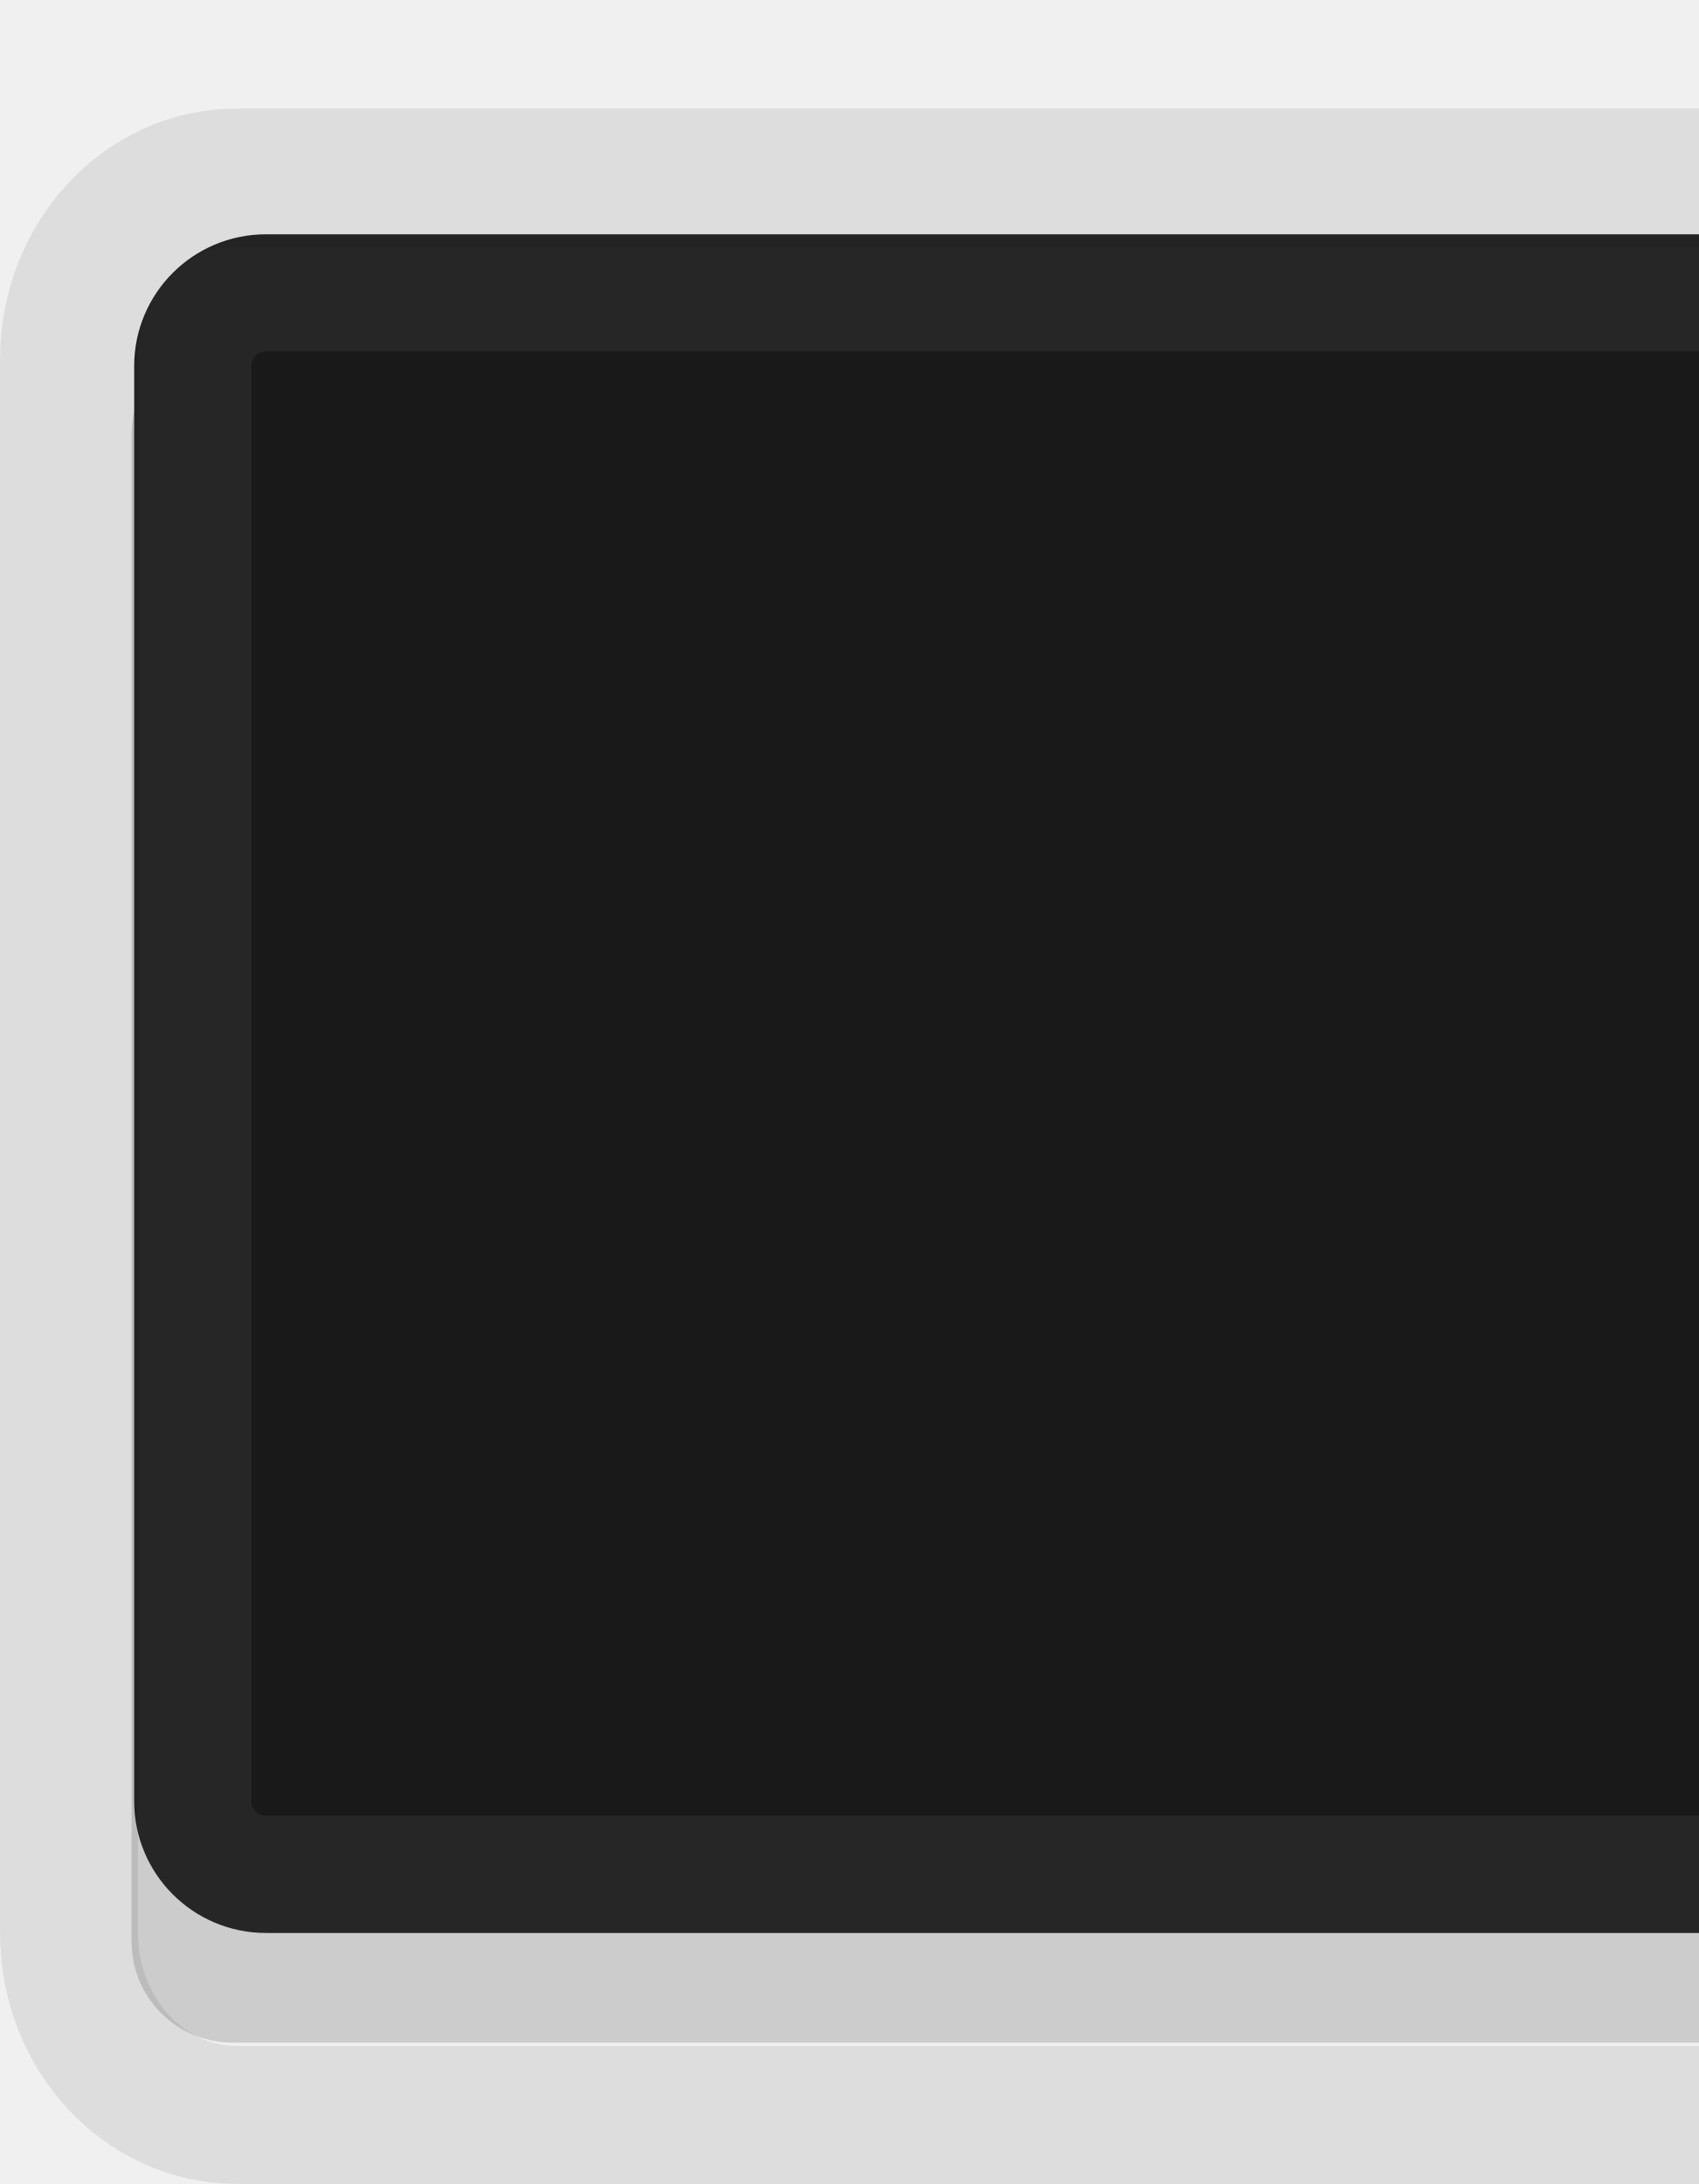
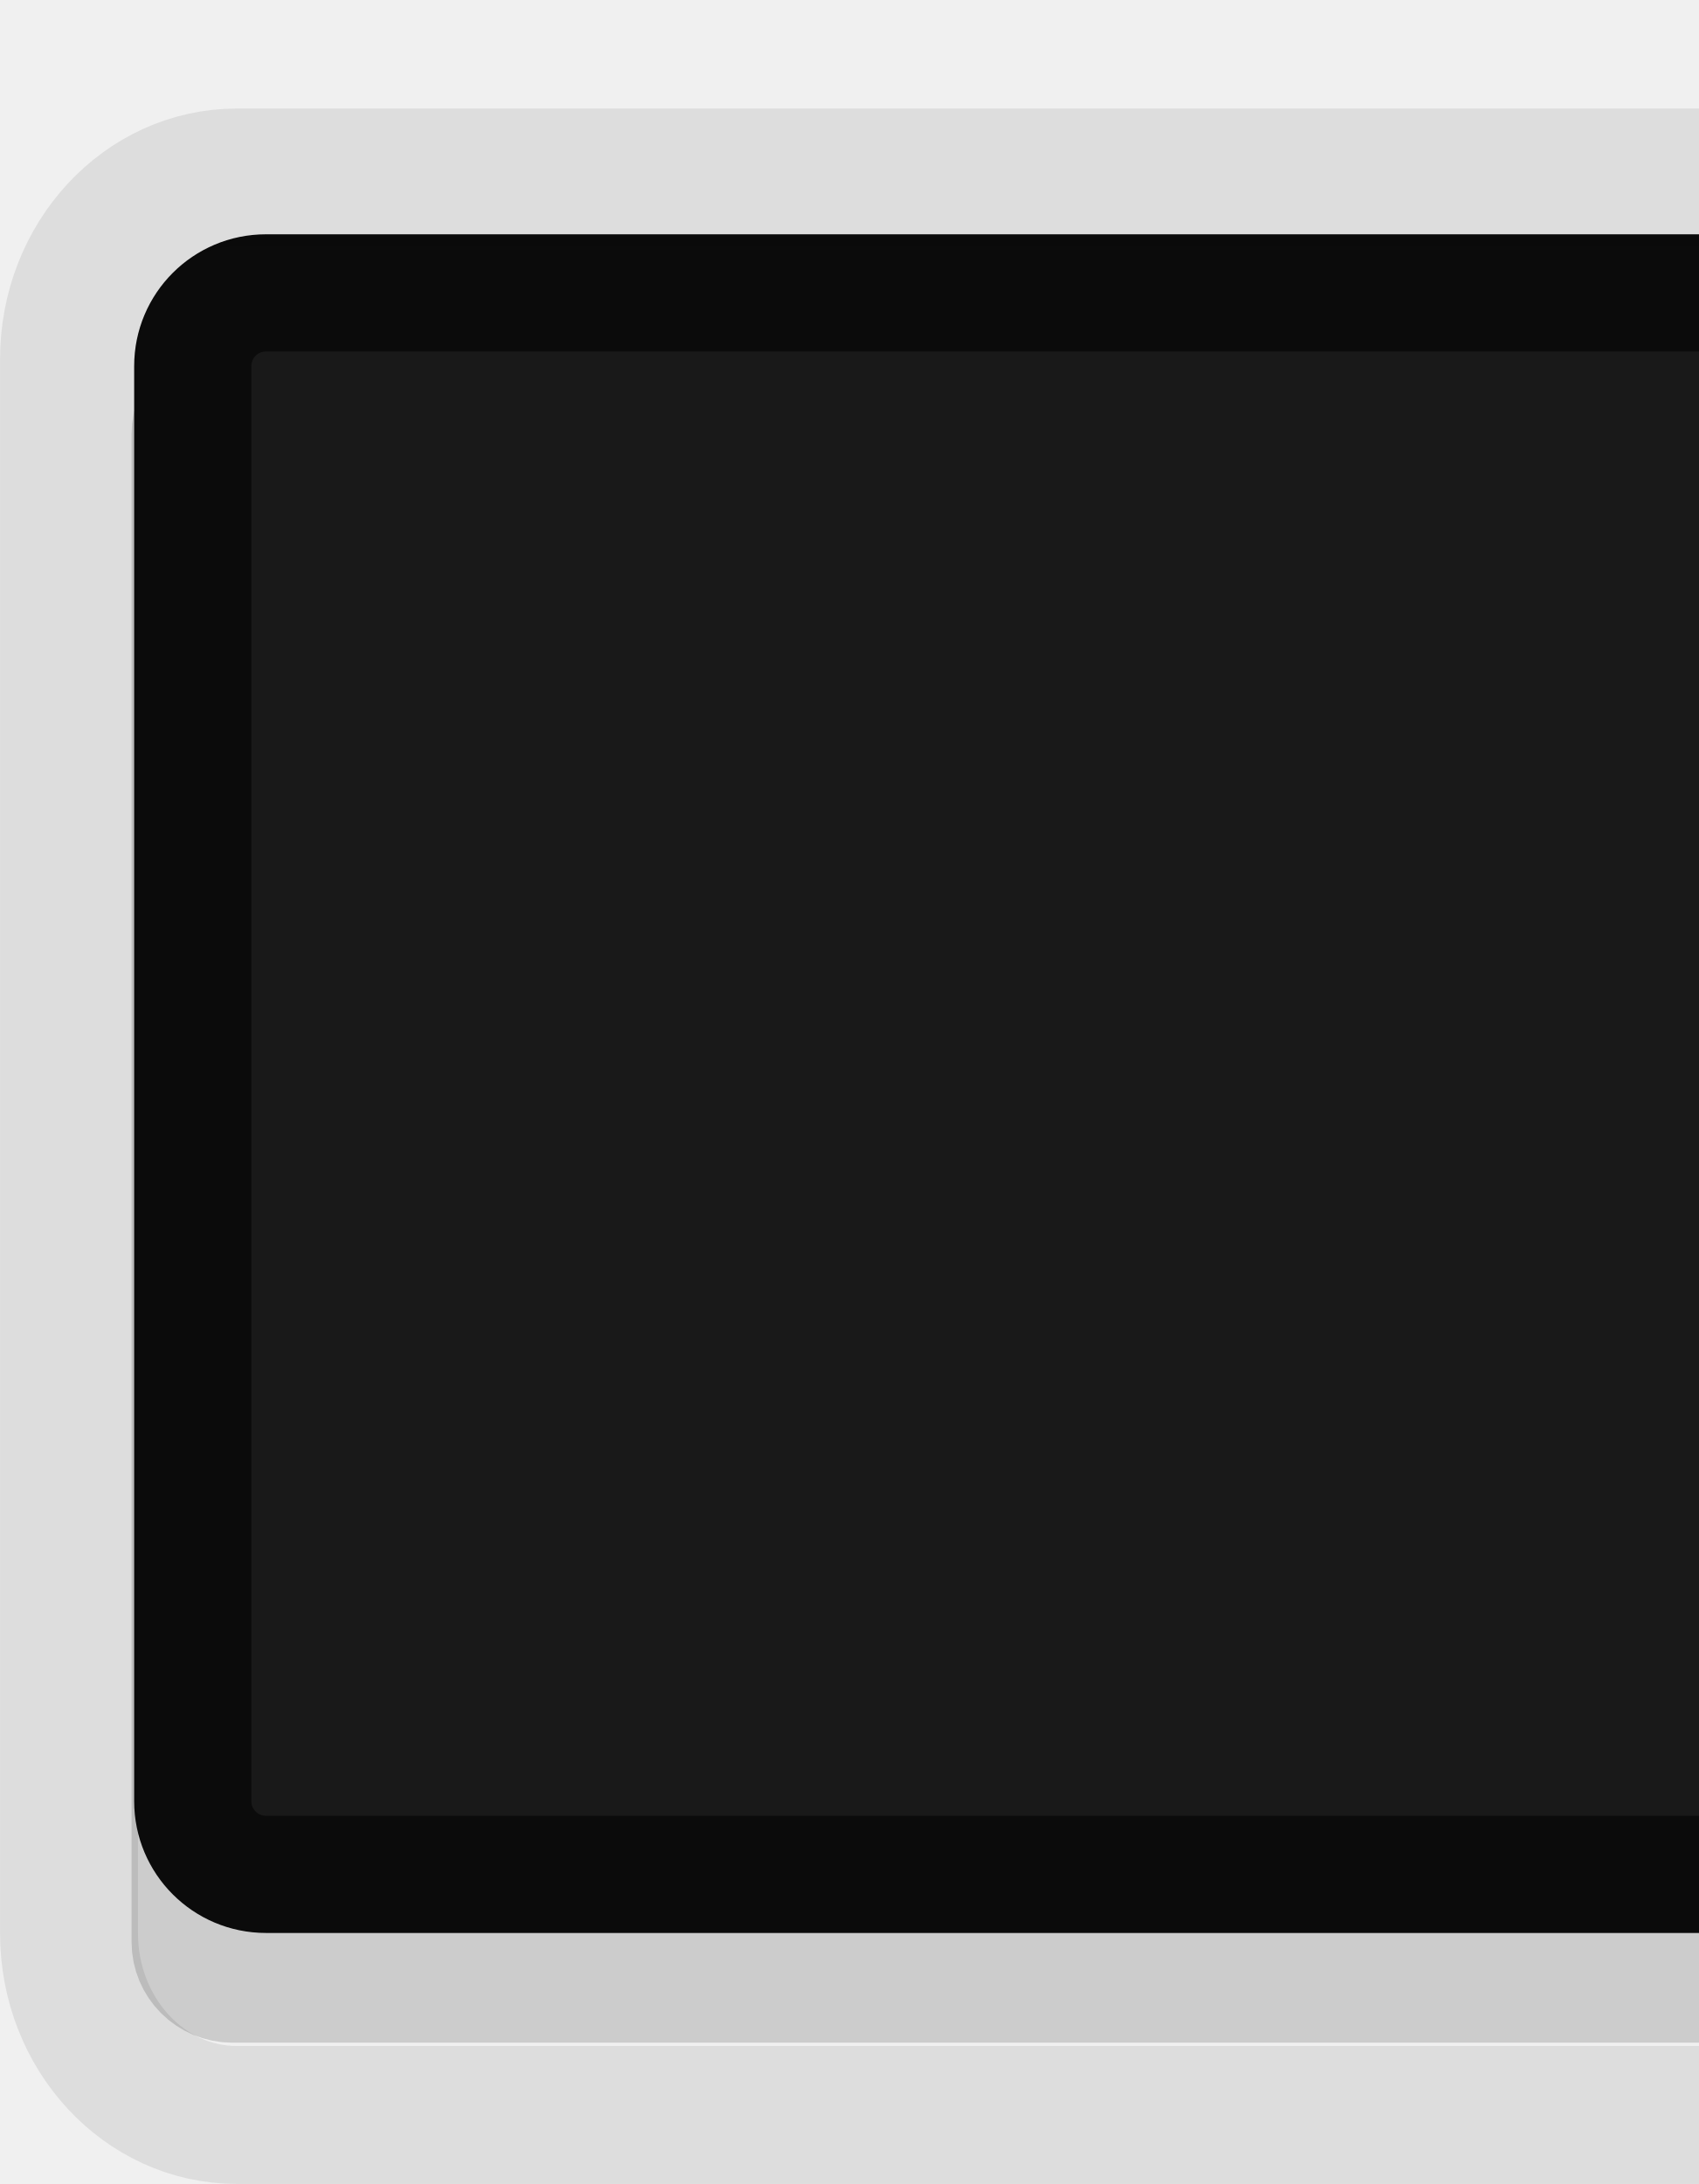
<svg xmlns="http://www.w3.org/2000/svg" xmlns:xlink="http://www.w3.org/1999/xlink" width="14" height="18" id="svg33222" version="1.1">
  <defs id="defs33224">
    <linearGradient id="linearGradient4292">
      <stop id="stop4294" offset="0" style="stop-color:#000000;stop-opacity:0.206" />
      <stop id="stop4296" offset="1" style="stop-color:#000000;stop-opacity:0.012;" />
    </linearGradient>
    <linearGradient id="linearGradient3770">
      <stop style="stop-color:#0a0a0a;stop-opacity:1;" offset="0" id="stop3772" />
      <stop style="stop-color:#1a1a1a;stop-opacity:1;" offset="1" id="stop3774" />
    </linearGradient>
    <linearGradient id="linearGradient3845">
      <stop style="stop-color:#040404;stop-opacity:1;" offset="0" id="stop3847" />
      <stop id="stop4286" offset="0.15" style="stop-color:#050505;stop-opacity:1;" />
      <stop style="stop-color:#050505;stop-opacity:1;" offset="0.75" id="stop4359" />
      <stop style="stop-color:#0c0c0c;stop-opacity:1;" offset="1" id="stop3849" />
    </linearGradient>
    <linearGradient id="linearGradient3837">
      <stop style="stop-color:#f2f3f5;stop-opacity:0;" offset="0" id="stop3839" />
      <stop style="stop-color:#ffffff;stop-opacity:0;" offset="1" id="stop3841" />
    </linearGradient>
    <linearGradient xlink:href="#linearGradient3837" id="linearGradient3843" x1="8" y1="1.925" x2="8" y2="14.003" gradientUnits="userSpaceOnUse" />
    <linearGradient xlink:href="#linearGradient3845" id="linearGradient3851" x1="8" y1="1.537" x2="8" y2="13.463" gradientUnits="userSpaceOnUse" />
    <linearGradient xlink:href="#linearGradient3845-4" id="linearGradient3851-4" x1="8" y1="1.537" x2="8" y2="13.463" gradientUnits="userSpaceOnUse" />
    <linearGradient id="linearGradient3845-4">
      <stop style="stop-color:#0e0e0e;stop-opacity:1;" offset="0" id="stop3847-1" />
      <stop id="stop4286-2" offset="0.15" style="stop-color:#101010;stop-opacity:1;" />
      <stop style="stop-color:#121212;stop-opacity:1;" offset="1" id="stop3849-8" />
    </linearGradient>
    <linearGradient xlink:href="#linearGradient3845" id="linearGradient3791" gradientUnits="userSpaceOnUse" x1="8" y1="1.537" x2="8" y2="13.463" />
    <linearGradient xlink:href="#linearGradient3770-3" id="linearGradient3776-3" x1="5.067" y1="0.943" x2="5.067" y2="13.013" gradientUnits="userSpaceOnUse" />
    <linearGradient id="linearGradient3770-3">
      <stop style="stop-color:#0d0d0d;stop-opacity:1;" offset="0" id="stop3772-6" />
      <stop style="stop-color:#1a1a1a;stop-opacity:1;" offset="1" id="stop3774-5" />
    </linearGradient>
    <linearGradient xlink:href="#linearGradient3845-8" id="linearGradient3794-8" gradientUnits="userSpaceOnUse" x1="8" y1="1.537" x2="8" y2="13.463" gradientTransform="matrix(1.002268,0,0,0.9310016,0.9818547,0.01748899)" />
    <linearGradient id="linearGradient3845-8">
      <stop style="stop-color:#000000;stop-opacity:0.043;" offset="0" id="stop3847-6" />
      <stop id="stop4286-7" offset="0.126" style="stop-color:#000000;stop-opacity:0;" />
      <stop style="stop-color:#050505;stop-opacity:0;" offset="0.85" id="stop4359-3" />
      <stop style="stop-color:#000000;stop-opacity:0.043;" offset="1" id="stop3849-1" />
    </linearGradient>
    <linearGradient y2="7.253" x2="15.758" y1="7.253" x1="0.242" gradientTransform="matrix(0.8775653,0,0,0.7973915,1.979477,1.019564)" gradientUnits="userSpaceOnUse" id="linearGradient3801" xlink:href="#linearGradient3845-8" />
    <linearGradient xlink:href="#linearGradient3770" id="linearGradient3789" gradientUnits="userSpaceOnUse" gradientTransform="matrix(1.064347,0,0,0.997744,-0.07977467,0.01579233)" x1="5.067" y1="0.943" x2="5.067" y2="13.013" />
    <linearGradient xlink:href="#linearGradient3845" id="linearGradient3792" gradientUnits="userSpaceOnUse" gradientTransform="matrix(1.066761,0,0,0.9289012,0.9652592,0.03324187)" x1="8" y1="1.537" x2="8" y2="13.463" />
    <linearGradient xlink:href="#linearGradient3845-8" id="linearGradient3844" gradientUnits="userSpaceOnUse" gradientTransform="matrix(0.8775653,0,0,0.7973915,1.979477,1.019564)" x1="0.242" y1="7.253" x2="15.758" y2="7.253" />
    <linearGradient xlink:href="#linearGradient3845" id="linearGradient3849" gradientUnits="userSpaceOnUse" gradientTransform="matrix(1.066761,0,0,0.9289012,0.9652592,0.03324187)" x1="8" y1="1.537" x2="8" y2="13.463" />
    <linearGradient xlink:href="#linearGradient3770-4" id="linearGradient3847-2" gradientUnits="userSpaceOnUse" gradientTransform="matrix(1.064347,0,0,0.997744,-0.07977467,0.01579233)" x1="5.067" y1="0.943" x2="5.067" y2="13.013" />
    <linearGradient id="linearGradient3770-4">
      <stop style="stop-color:#000000;stop-opacity:0.157;" offset="0" id="stop3772-8" />
      <stop id="stop4154" offset="0.65" style="stop-color:#000000;stop-opacity:0;" />
      <stop style="stop-color:#ffffff;stop-opacity:0.008;" offset="1" id="stop3774-7" />
    </linearGradient>
    <linearGradient xlink:href="#linearGradient3845-9" id="linearGradient3849-9" gradientUnits="userSpaceOnUse" gradientTransform="matrix(1.066761,0,0,0.9289012,0.9652592,0.03324187)" x1="8" y1="1.537" x2="8" y2="13.463" />
    <linearGradient id="linearGradient3845-9">
      <stop style="stop-color:#040404;stop-opacity:1;" offset="0" id="stop3847-3" />
      <stop id="stop4286-77" offset="0.15" style="stop-color:#050505;stop-opacity:1;" />
      <stop style="stop-color:#050505;stop-opacity:1;" offset="0.75" id="stop4359-7" />
      <stop style="stop-color:#0c0c0c;stop-opacity:1;" offset="1" id="stop3849-9" />
    </linearGradient>
    <linearGradient y2="13.013" x2="5.067" y1="0.943" x1="5.067" gradientTransform="matrix(0.9762015,0,0,0.9208038,0.6292035,0.5078173)" gradientUnits="userSpaceOnUse" id="linearGradient4068" xlink:href="#linearGradient3770-4" />
    <linearGradient y2="13.013" x2="5.067" y1="0.943" x1="5.067" gradientTransform="matrix(0.9762015,0,0,0.9208038,0.6292035,0.5078173)" gradientUnits="userSpaceOnUse" id="linearGradient4068-8" xlink:href="#linearGradient3770-4-0" />
    <linearGradient id="linearGradient3770-4-0">
      <stop style="stop-color:#da1d1d;stop-opacity:1;" offset="0" id="stop3772-8-4" />
      <stop style="stop-color:#1a1a1a;stop-opacity:1;" offset="1" id="stop3774-7-0" />
    </linearGradient>
    <linearGradient y2="13.013" x2="5.067" y1="0.943" x1="5.067" gradientTransform="matrix(0.9762015,0,0,0.9208038,-22.8297,2.39257)" gradientUnits="userSpaceOnUse" id="linearGradient4118" xlink:href="#linearGradient3770-4-0" />
    <linearGradient y2="13.013" x2="5.067" y1="0.943" x1="5.067" gradientTransform="matrix(0.9762015,0,0,0.9208038,0.6292035,0.5078173)" gradientUnits="userSpaceOnUse" id="linearGradient4068-4" xlink:href="#linearGradient3770-4-08" />
    <linearGradient id="linearGradient3770-4-08">
      <stop style="stop-color:#000000;stop-opacity:0.039;" offset="0" id="stop3772-8-3" />
      <stop style="stop-color:#000000;stop-opacity:0.012;" offset="1" id="stop3774-7-6" />
    </linearGradient>
    <linearGradient y2="13.013" x2="5.067" y1="0.943" x1="5.067" gradientTransform="matrix(0.9762015,0,0,0.9208038,-20.92873,-0.1167144)" gradientUnits="userSpaceOnUse" id="linearGradient4118-1" xlink:href="#linearGradient3770-4-08" />
    <linearGradient y2="13.013" x2="5.067" y1="0.943" x1="5.067" gradientTransform="matrix(0.9762015,0,0,0.9208038,-24.50963,10.74801)" gradientUnits="userSpaceOnUse" id="linearGradient4118-1-1" xlink:href="#linearGradient3770-4-08-1" />
    <linearGradient id="linearGradient3770-4-08-1">
      <stop style="stop-color:#000000;stop-opacity:0.353;" offset="0" id="stop3772-8-3-7" />
      <stop id="stop4210" offset="0.2" style="stop-color:#000000;stop-opacity:0.016;" />
      <stop style="stop-color:#000000;stop-opacity:0;" offset="1" id="stop3774-7-6-7" />
    </linearGradient>
    <linearGradient y2="13.013" x2="5.067" y1="0.943" x1="5.067" gradientTransform="matrix(0.9762015,0,0,0.9208038,-16.24261,-0.4261752)" gradientUnits="userSpaceOnUse" id="linearGradient4171" xlink:href="#linearGradient3770-4-08-1" />
    <linearGradient y2="13.013" x2="5.067" y1="0.943" x1="5.067" gradientTransform="matrix(0.9762015,0,0,0.9208038,-24.50963,10.74801)" gradientUnits="userSpaceOnUse" id="linearGradient4118-1-7" xlink:href="#linearGradient3770-4-08-12" />
    <linearGradient id="linearGradient3770-4-08-12">
      <stop style="stop-color:#da1d1d;stop-opacity:1;" offset="0" id="stop3772-8-3-5" />
      <stop style="stop-color:#1a1a1a;stop-opacity:1;" offset="1" id="stop3774-7-6-0" />
    </linearGradient>
    <linearGradient y2="13.013" x2="5.067" y1="0.943" x1="5.067" gradientTransform="matrix(0,-0.9762015,0.9952605,0,-15.76435,14.38231)" gradientUnits="userSpaceOnUse" id="linearGradient4171-4" xlink:href="#linearGradient3770-4-08-12" />
    <linearGradient xlink:href="#linearGradient3770-4-08-1" id="linearGradient4208" gradientUnits="userSpaceOnUse" gradientTransform="matrix(0.9842527,0,0,0.9713974,0.4890933,0.5564086)" x1="5.067" y1="0.943" x2="5.067" y2="13.013" />
    <linearGradient y2="13.013" x2="5.067" y1="0.943" x1="5.067" gradientTransform="matrix(0.9762015,0,0,0.9208038,-20.92873,-2.116714)" gradientUnits="userSpaceOnUse" id="linearGradient4118-1-4" xlink:href="#linearGradient3770-4-08-11" />
    <linearGradient id="linearGradient3770-4-08-11">
      <stop style="stop-color:#da1d1d;stop-opacity:1;" offset="0" id="stop3772-8-3-3" />
      <stop style="stop-color:#1a1a1a;stop-opacity:1;" offset="1" id="stop3774-7-6-09" />
    </linearGradient>
    <linearGradient y2="13.013" x2="5.067" y1="0.943" x1="5.067" gradientTransform="matrix(0.9762015,0,0,0.9208038,-19.51405,-2.160923)" gradientUnits="userSpaceOnUse" id="linearGradient4227" xlink:href="#linearGradient3770-4-08-11" />
    <linearGradient xlink:href="#linearGradient3770-4-08" id="linearGradient4247" gradientUnits="userSpaceOnUse" gradientTransform="matrix(0.9762015,0,0,0.9284381,0.5566811,0.520914)" x1="1.625" y1="5.991" x2="4.163" y2="5.991" />
    <linearGradient xlink:href="#linearGradient3845-7" id="linearGradient3794" gradientUnits="userSpaceOnUse" x1="8" y1="1.537" x2="8" y2="13.463" gradientTransform="matrix(1.002268,0,0,0.9310016,0.9818547,0.01748899)" />
    <linearGradient id="linearGradient3845-7">
      <stop style="stop-color:#0a0a0a;stop-opacity:1;" offset="0" id="stop3847-0" />
      <stop id="stop4286-9" offset="0.15" style="stop-color:#0c0c0c;stop-opacity:1;" />
      <stop style="stop-color:#0c0c0c;stop-opacity:1;" offset="0.75" id="stop4359-2" />
      <stop style="stop-color:#161616;stop-opacity:1;" offset="1" id="stop3849-7" />
    </linearGradient>
    <linearGradient y2="15.126" x2="7.395" y1="0.046" x1="7.395" gradientTransform="matrix(0.8775653,0,0,0.7973915,1.979477,1.019564)" gradientUnits="userSpaceOnUse" id="linearGradient3801-1" xlink:href="#linearGradient3845-8-9" />
    <linearGradient id="linearGradient3845-8-9">
      <stop style="stop-color:#000000;stop-opacity:1;" offset="0" id="stop3847-6-2" />
      <stop id="stop4286-7-7" offset="0.126" style="stop-color:#000000;stop-opacity:0;" />
      <stop style="stop-color:#000000;stop-opacity:0;" offset="0.85" id="stop4359-3-5" />
      <stop style="stop-color:#000000;stop-opacity:0;" offset="1" id="stop3849-1-4" />
    </linearGradient>
    <linearGradient xlink:href="#linearGradient3826" id="linearGradient3832" x1="-5.167" y1="6.607" x2="-5.167" y2="18.416" gradientUnits="userSpaceOnUse" gradientTransform="translate(13.53311,-5.531343)" />
    <linearGradient id="linearGradient3826">
      <stop style="stop-color:#000000;stop-opacity:1;" offset="0" id="stop3828" />
      <stop id="stop3834" offset="0.25" style="stop-color:#000000;stop-opacity:0;" />
      <stop style="stop-color:#000000;stop-opacity:0;" offset="1" id="stop3830" />
    </linearGradient>
    <linearGradient y2="18.416" x2="-5.167" y1="6.607" x1="-5.167" gradientTransform="translate(13.53311,-5.531343)" gradientUnits="userSpaceOnUse" id="linearGradient3835" xlink:href="#linearGradient3826" />
    <linearGradient xlink:href="#linearGradient3845" id="linearGradient3967" gradientUnits="userSpaceOnUse" gradientTransform="matrix(1.066761,0,0,0.9289012,0.9652592,0.03324187)" x1="8" y1="1.537" x2="8" y2="13.463" />
    <linearGradient xlink:href="#linearGradient3845-8" id="linearGradient3969" gradientUnits="userSpaceOnUse" gradientTransform="matrix(0.8775653,0,0,0.7973915,1.979477,1.019564)" x1="0.242" y1="7.253" x2="15.758" y2="7.253" />
    <linearGradient xlink:href="#linearGradient3770-4" id="linearGradient3971" gradientUnits="userSpaceOnUse" gradientTransform="matrix(0.9762015,0,0,0.9208038,0.6292035,0.5078173)" x1="5.067" y1="0.943" x2="5.067" y2="13.013" />
    <linearGradient xlink:href="#linearGradient3770-4-08" id="linearGradient3973" gradientUnits="userSpaceOnUse" gradientTransform="matrix(0.9762015,0,0,0.9284381,0.5566811,0.520914)" x1="1.625" y1="5.991" x2="4.163" y2="5.991" />
    <linearGradient xlink:href="#linearGradient3770-4-08-1" id="linearGradient3975" gradientUnits="userSpaceOnUse" gradientTransform="matrix(0.9842527,0,0,0.9713974,0.4890933,0.5564086)" x1="5.067" y1="0.943" x2="5.067" y2="13.013" />
    <linearGradient xlink:href="#linearGradient3845-7" id="linearGradient3977" gradientUnits="userSpaceOnUse" gradientTransform="matrix(1.002268,0,0,0.9310016,0.9818547,0.01748899)" x1="8" y1="1.537" x2="8" y2="13.463" />
    <linearGradient xlink:href="#linearGradient3845-8-9" id="linearGradient3979" gradientUnits="userSpaceOnUse" gradientTransform="matrix(0.8775653,0,0,0.7973915,1.979477,1.019564)" x1="7.395" y1="0.046" x2="7.395" y2="15.126" />
    <linearGradient xlink:href="#linearGradient3826" id="linearGradient3981" gradientUnits="userSpaceOnUse" gradientTransform="translate(13.53311,-5.531343)" x1="-5.167" y1="6.607" x2="-5.167" y2="18.416" />
  </defs>
  <g id="layer1" transform="translate(0,2)">
    <path style="color:#000000;display:inline;overflow:visible;visibility:visible;opacity:0.04;fill:none;stroke:#ffffff;stroke-width:1;stroke-miterlimit:4;stroke-opacity:1;marker:none;enable-background:accumulate" d="m 0.957,30.999 0,9 c 0,1.385 -1.115,2.5 -2.5,2.5 l -10,0 c -1.385,0 -2.5,-1.115 -2.5,-2.5 l 0,-9" id="rect17861-5-8" />
    <g transform="translate(0.06189352,-0.06896809)" id="g4185">
      <rect style="color:#000000;display:inline;overflow:visible;visibility:visible;opacity:0.15;fill:none;fill-opacity:1;stroke:#000000;stroke-width:0.969;stroke-miterlimit:4;stroke-dasharray:none;stroke-opacity:1;marker:none;enable-background:accumulate" id="rect17861-1" width="15.031" height="13.119" x="1.507" y="1.301" rx="0.346" ry="0.346" />
-       <rect style="color:#000000;display:inline;overflow:visible;visibility:visible;opacity:1;fill:#191919;fill-opacity:1;stroke:#262626;stroke-width:0.966;stroke-miterlimit:4;stroke-dasharray:none;stroke-opacity:1;marker:none;enable-background:accumulate" id="rect17861" width="15.034" height="13.034" x="1.527" y="0.483" rx="0.603" ry="0.603" />
+       <rect style="color:#000000;display:inline;overflow:visible;visibility:visible;opacity:1;fill:#191919;fill-opacity:1;stroke:#0B0B0B;stroke-width:0.966;stroke-miterlimit:4;stroke-dasharray:none;stroke-opacity:1;marker:none;enable-background:accumulate" id="rect17861" width="15.034" height="13.034" x="1.527" y="0.483" rx="0.603" ry="0.603" />
      <rect style="color:#000000;display:inline;overflow:visible;visibility:visible;opacity:0.08;fill:none;fill-opacity:1;stroke:#000000;stroke-width:1.137;stroke-miterlimit:4;stroke-dasharray:none;stroke-opacity:1;marker:none;enable-background:accumulate" id="rect17861-9-1" width="17.016" height="15.968" x="0.507" y="-0.468" rx="1.383" ry="1.497" />
    </g>
  </g>
</svg>
